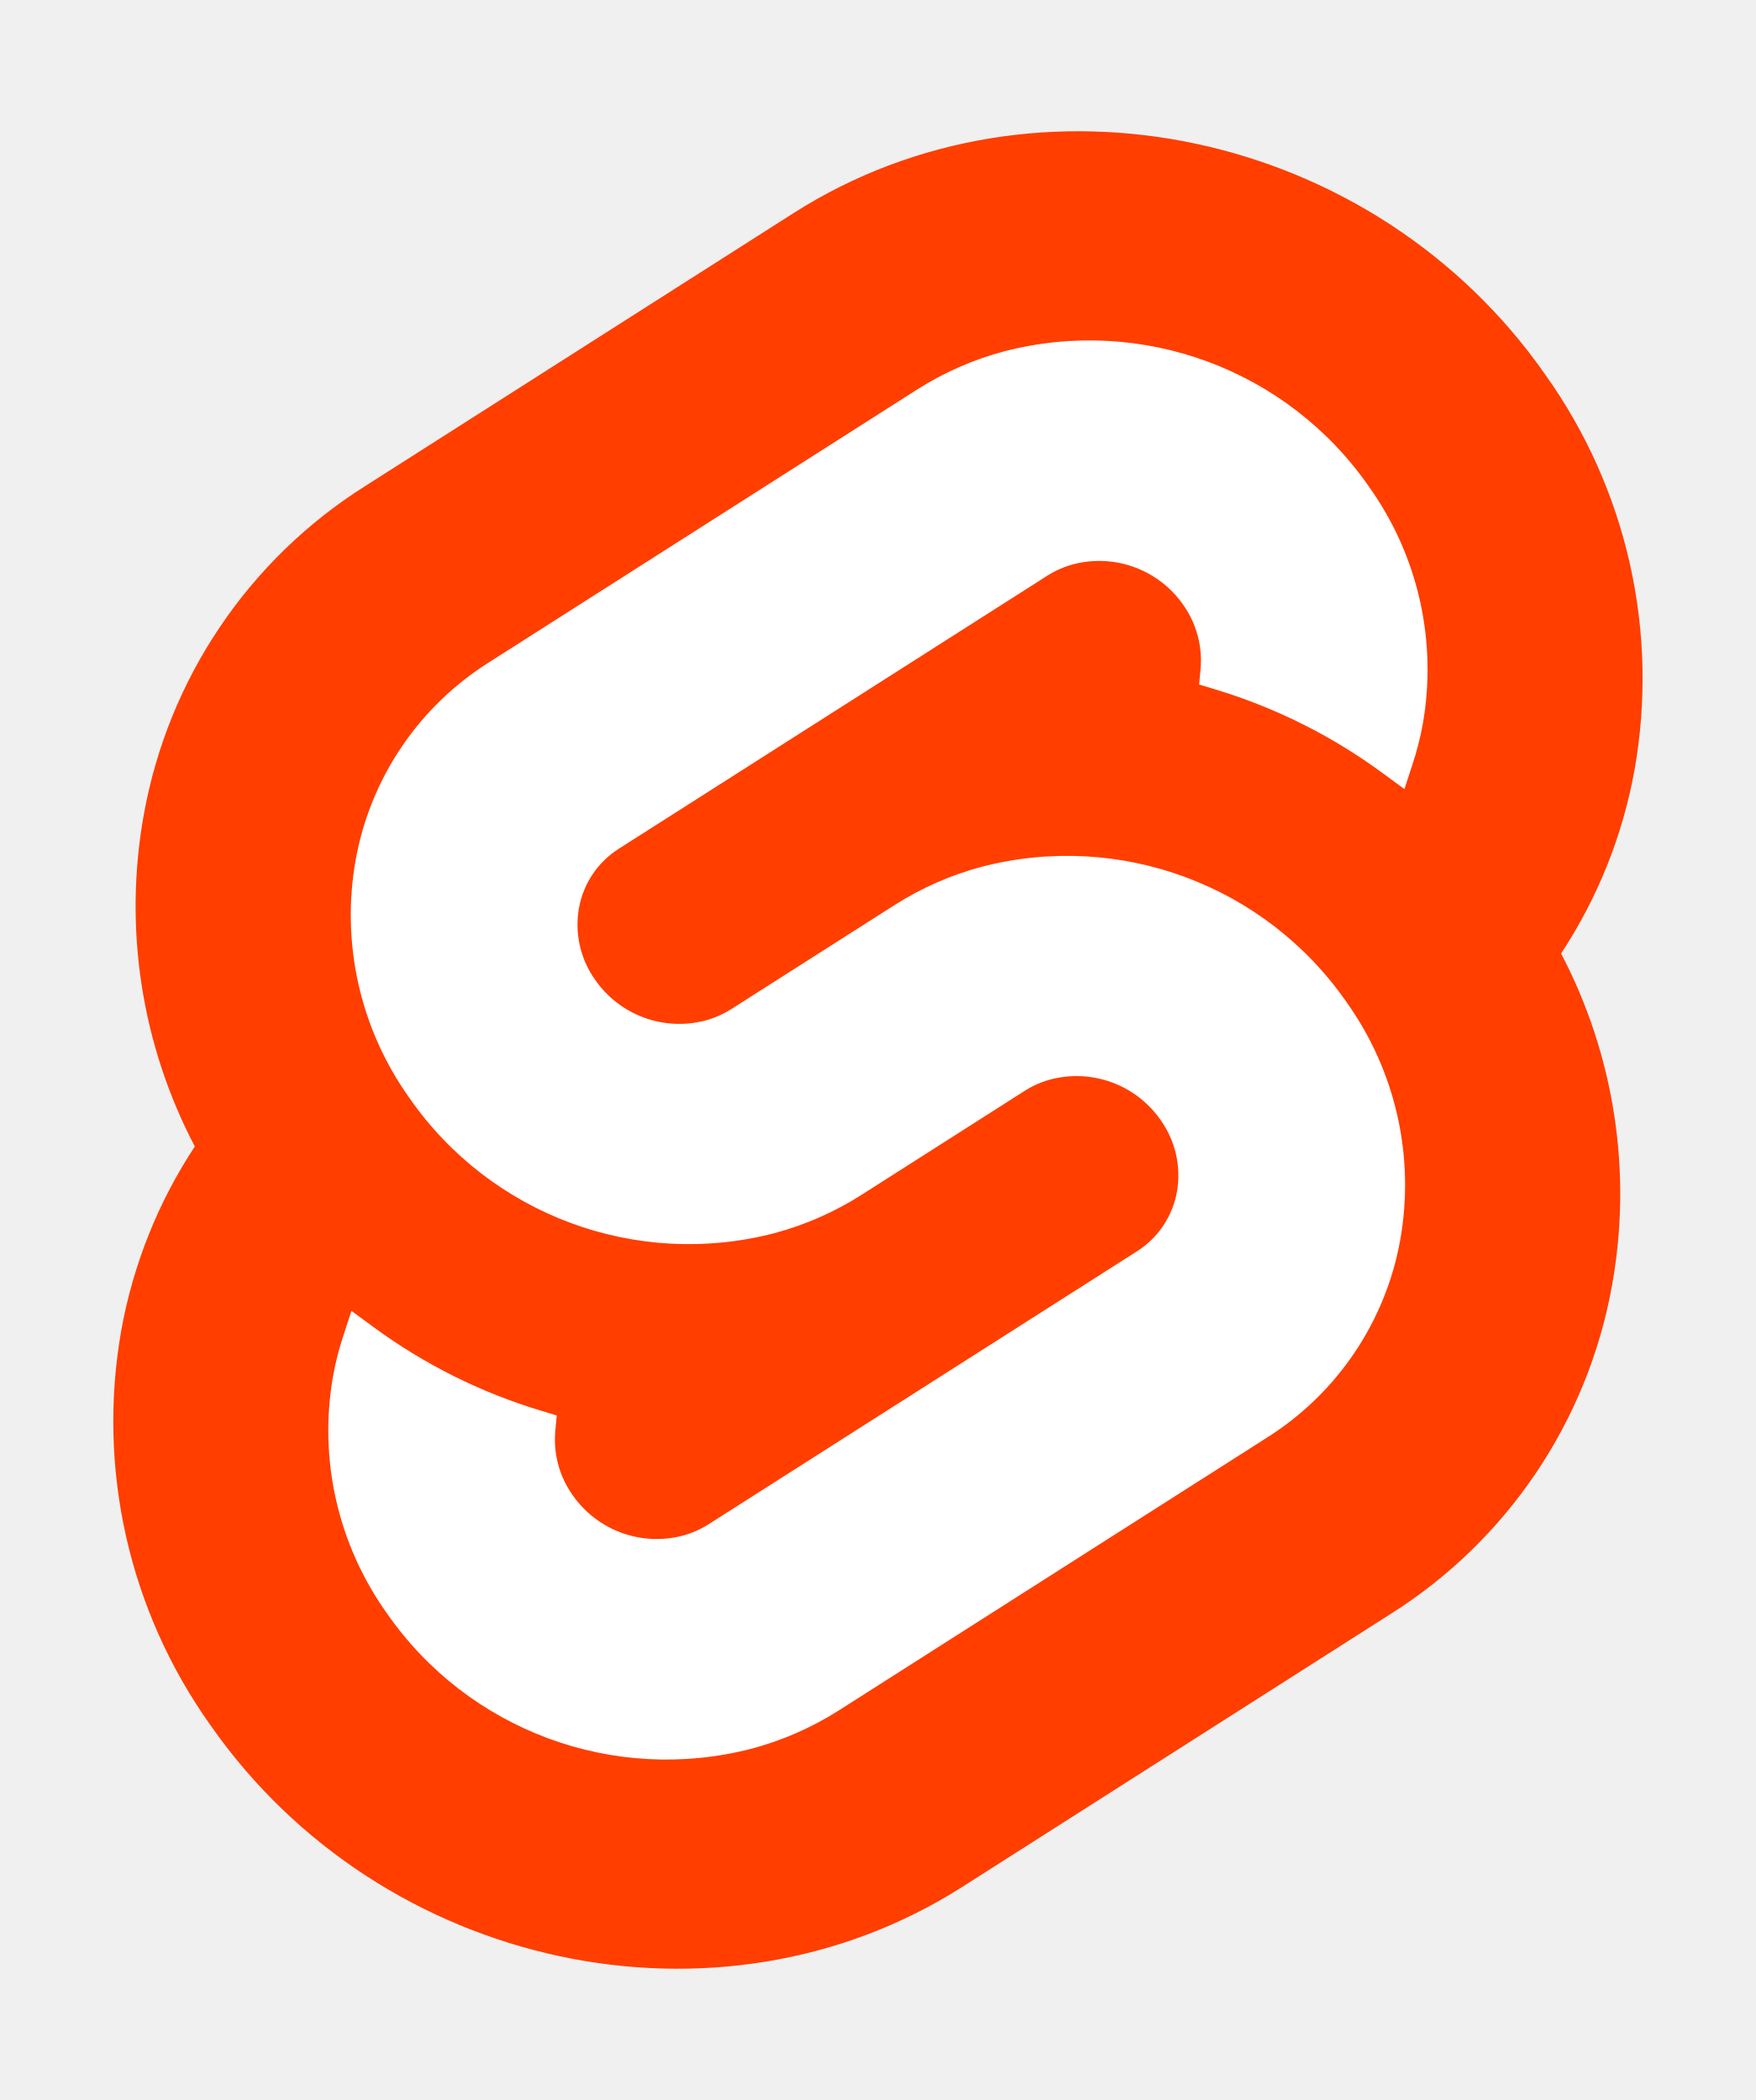
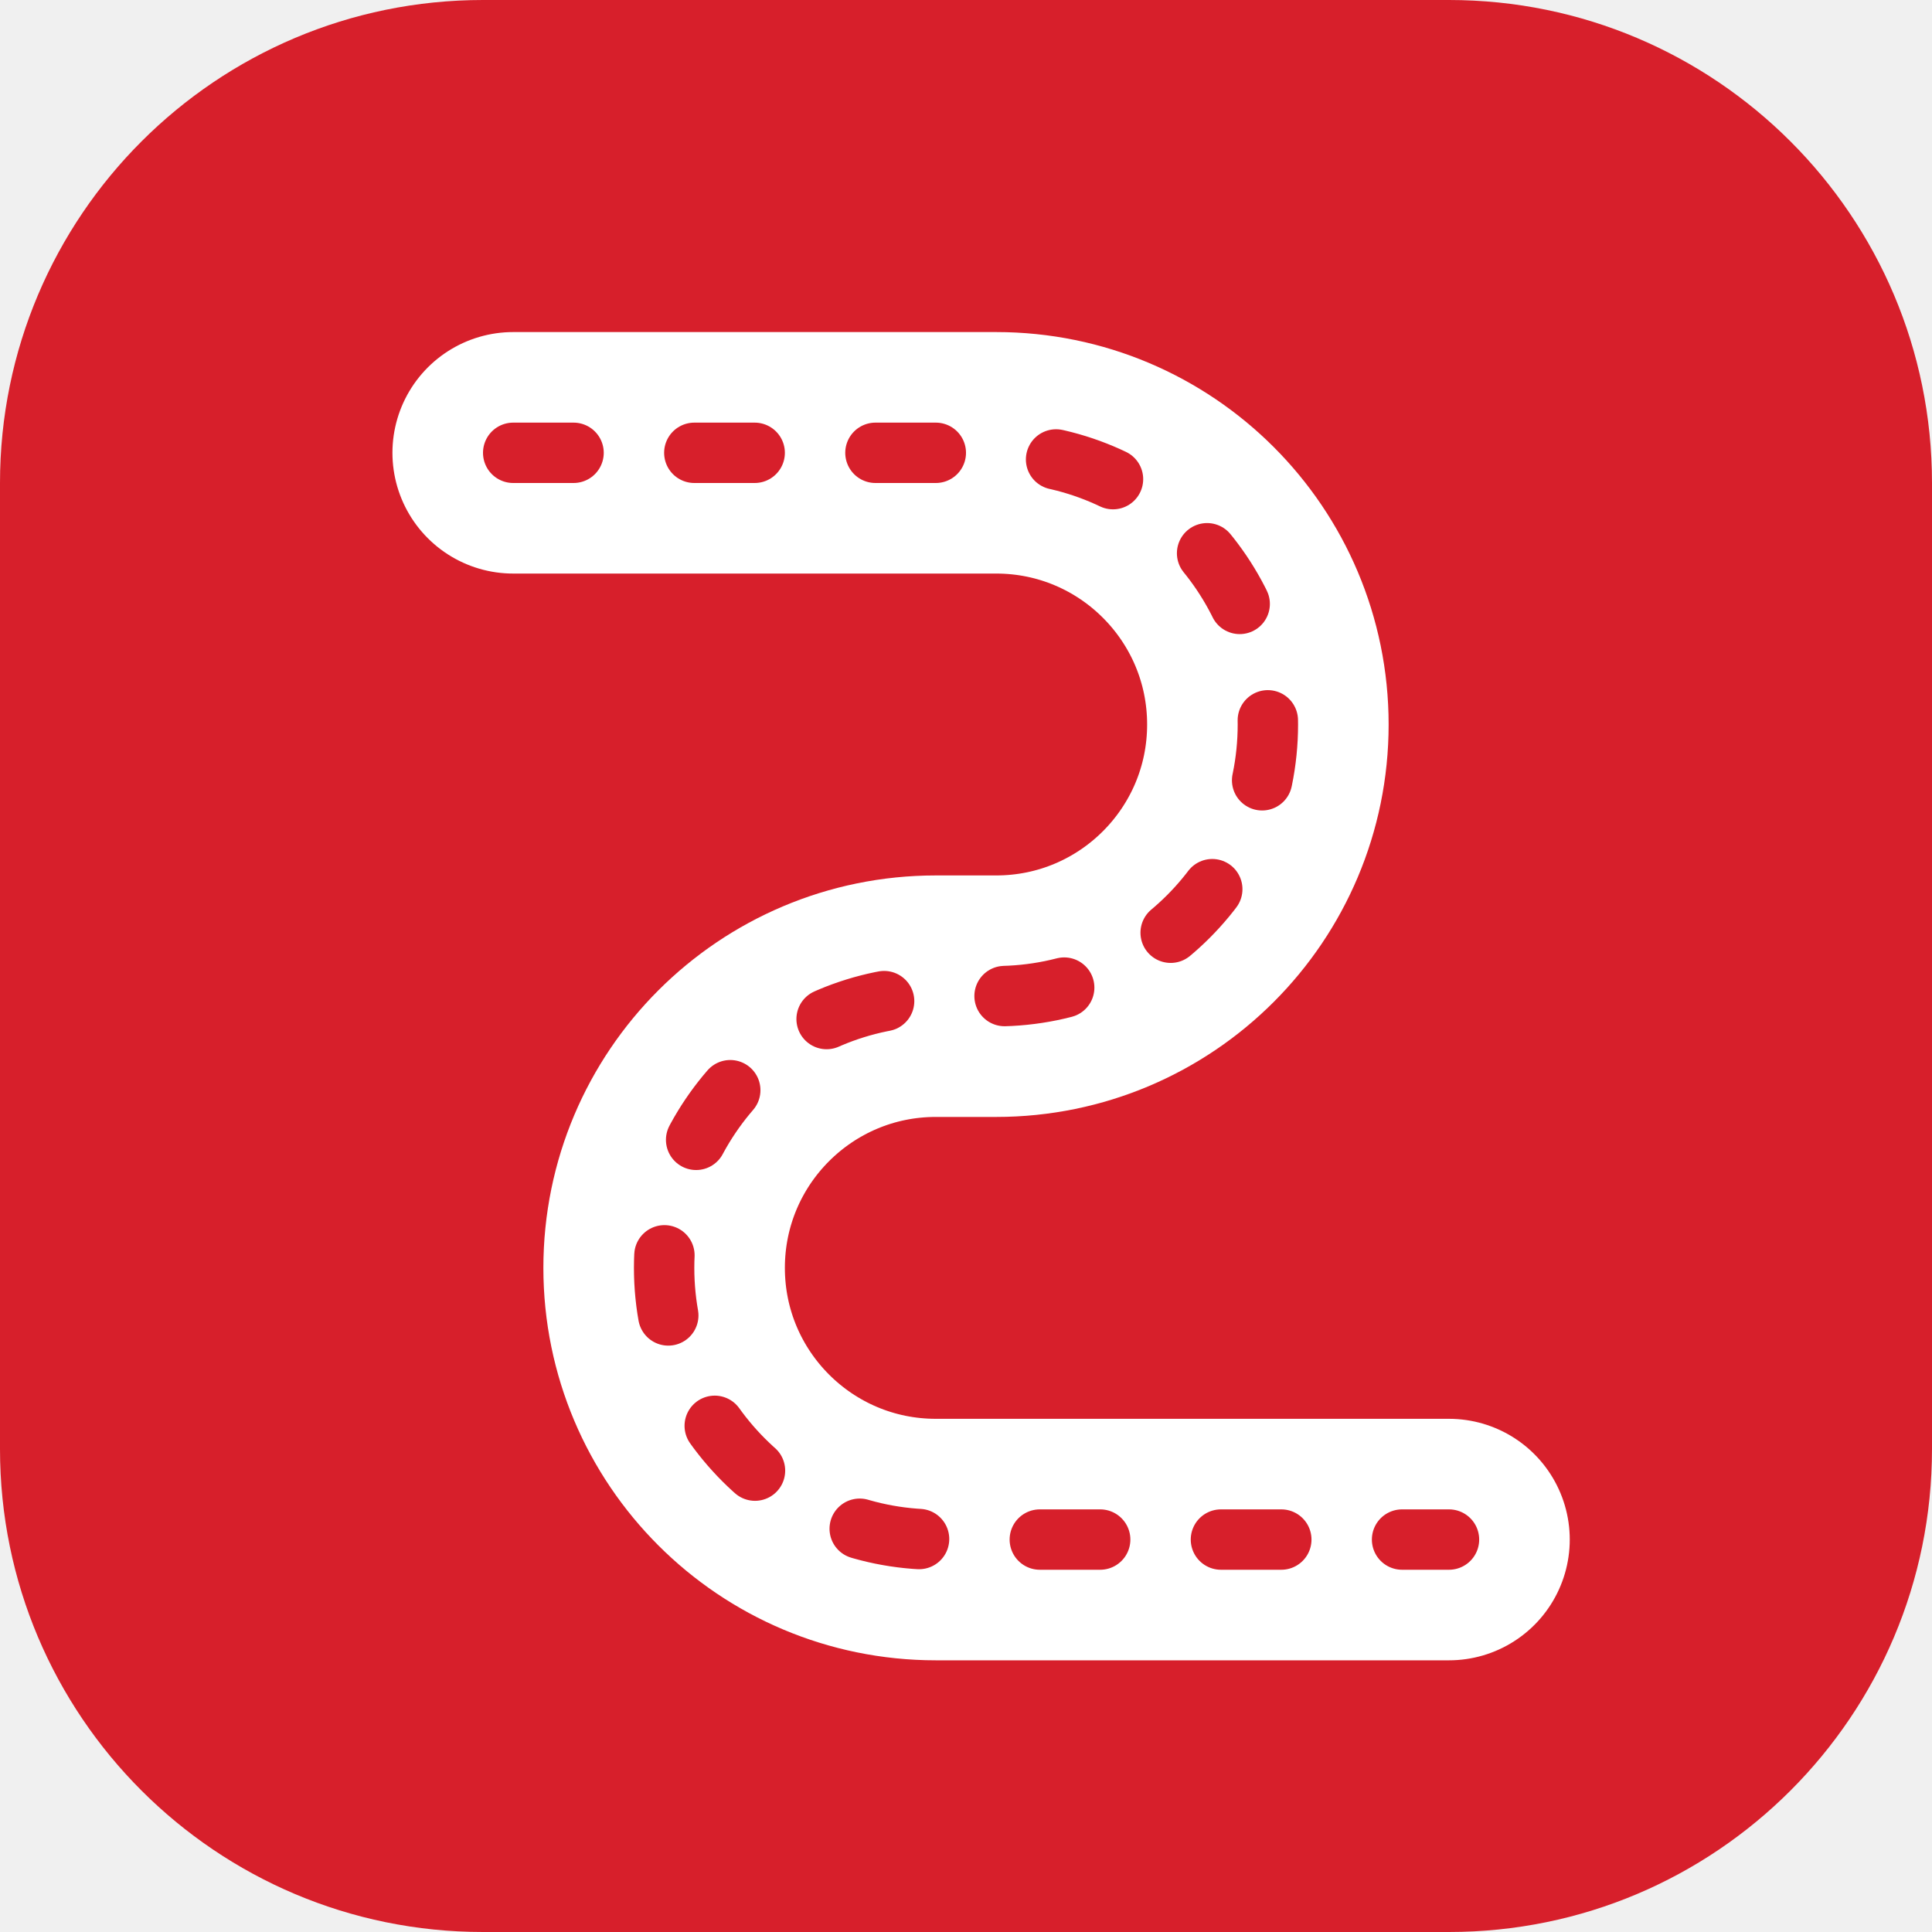
- <svg xmlns="http://www.w3.org/2000/svg" width="107" height="128" viewBox="0 0 107 128">
-   <path d="M94.157 22.819c-10.4-14.885-30.94-19.297-45.792-9.835L22.282 29.608A29.92 29.92 0 0 0 8.764 49.65a31.5 31.5 0 0 0 3.108 20.231 30 30 0 0 0-4.477 11.183 31.9 31.9 0 0 0 5.448 24.116c10.402 14.887 30.942 19.297 45.791 9.835l26.083-16.624A29.92 29.92 0 0 0 98.235 78.35a31.53 31.53 0 0 0-3.105-20.232 30 30 0 0 0 4.474-11.182 31.88 31.88 0 0 0-5.447-24.116" style="fill:#ff3e00" />
-   <path d="M45.817 106.582a20.72 20.72 0 0 1-22.237-8.243 19.17 19.17 0 0 1-3.277-14.503 18 18 0 0 1 .624-2.435l.49-1.498 1.337.981a33.6 33.6 0 0 0 10.203 5.098l.97.294-.09.968a5.85 5.85 0 0 0 1.052 3.878 6.24 6.24 0 0 0 6.695 2.485 5.8 5.8 0 0 0 1.603-.704L69.27 76.28a5.43 5.43 0 0 0 2.45-3.631 5.8 5.8 0 0 0-.987-4.371 6.24 6.24 0 0 0-6.698-2.487 5.7 5.7 0 0 0-1.6.704l-9.953 6.345a19 19 0 0 1-5.296 2.326 20.72 20.72 0 0 1-22.237-8.243 19.17 19.17 0 0 1-3.277-14.502 17.99 17.99 0 0 1 8.13-12.052l26.081-16.623a19 19 0 0 1 5.3-2.329 20.72 20.72 0 0 1 22.237 8.243 19.17 19.17 0 0 1 3.277 14.503 18 18 0 0 1-.624 2.435l-.49 1.498-1.337-.98a33.6 33.6 0 0 0-10.203-5.1l-.97-.294.09-.968a5.86 5.86 0 0 0-1.052-3.878 6.24 6.24 0 0 0-6.696-2.485 5.8 5.8 0 0 0-1.602.704L37.73 51.72a5.42 5.42 0 0 0-2.449 3.63 5.79 5.79 0 0 0 .986 4.372 6.24 6.24 0 0 0 6.698 2.486 5.8 5.8 0 0 0 1.602-.704l9.952-6.342a19 19 0 0 1 5.295-2.328 20.72 20.72 0 0 1 22.237 8.242 19.17 19.17 0 0 1 3.277 14.503 18 18 0 0 1-8.13 12.053l-26.081 16.622a19 19 0 0 1-5.3 2.328" style="fill:#fff" />
+ <svg xmlns="http://www.w3.org/2000/svg" viewBox="0 0 64 64">
+   <rect width="64" height="64" rx="16" fill="#d71f2b" />
+   <path d="M17 15h16a9 9 0 0 1 0 18h-2a9 9 0 0 0 0 18h17" fill="none" stroke="#fff" stroke-width="8" stroke-linecap="round" stroke-linejoin="round" />
+   <path d="M17 15h16a9 9 0 0 1 0 18h-2a9 9 0 0 0 0 18h17" fill="none" stroke="#d71f2b" stroke-width="2" stroke-linecap="round" stroke-dasharray="2 4" />
</svg>
